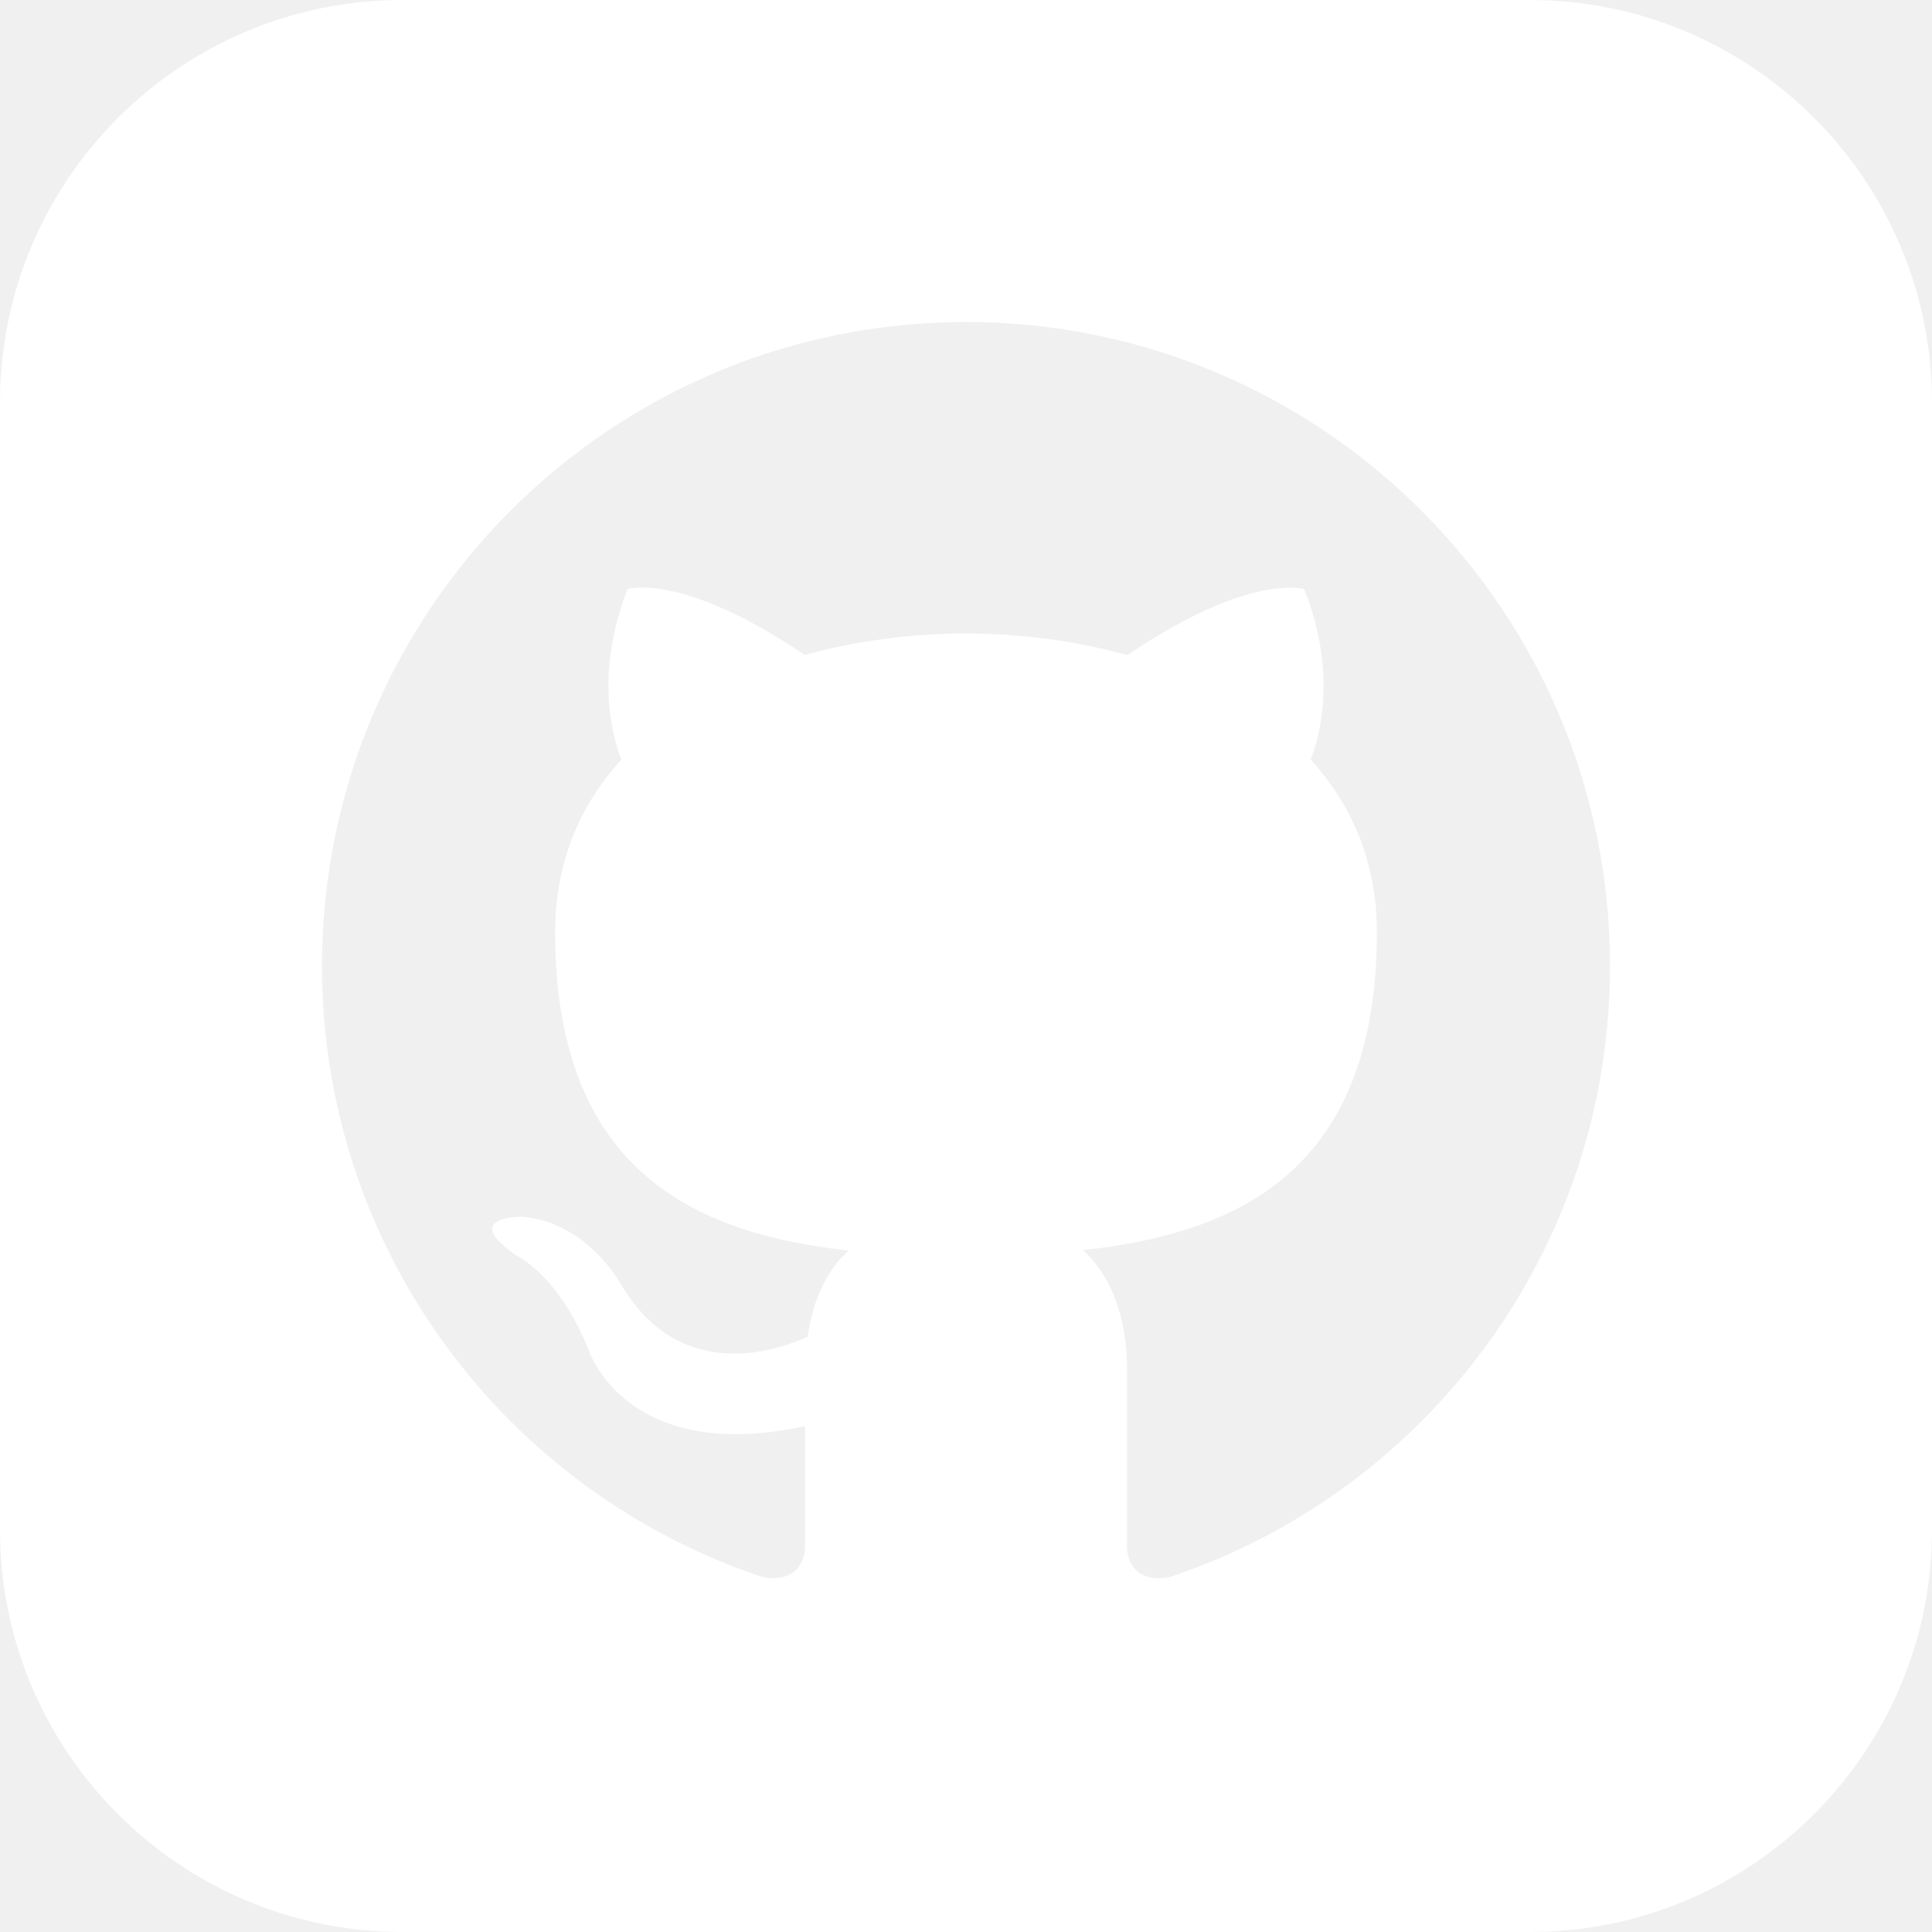
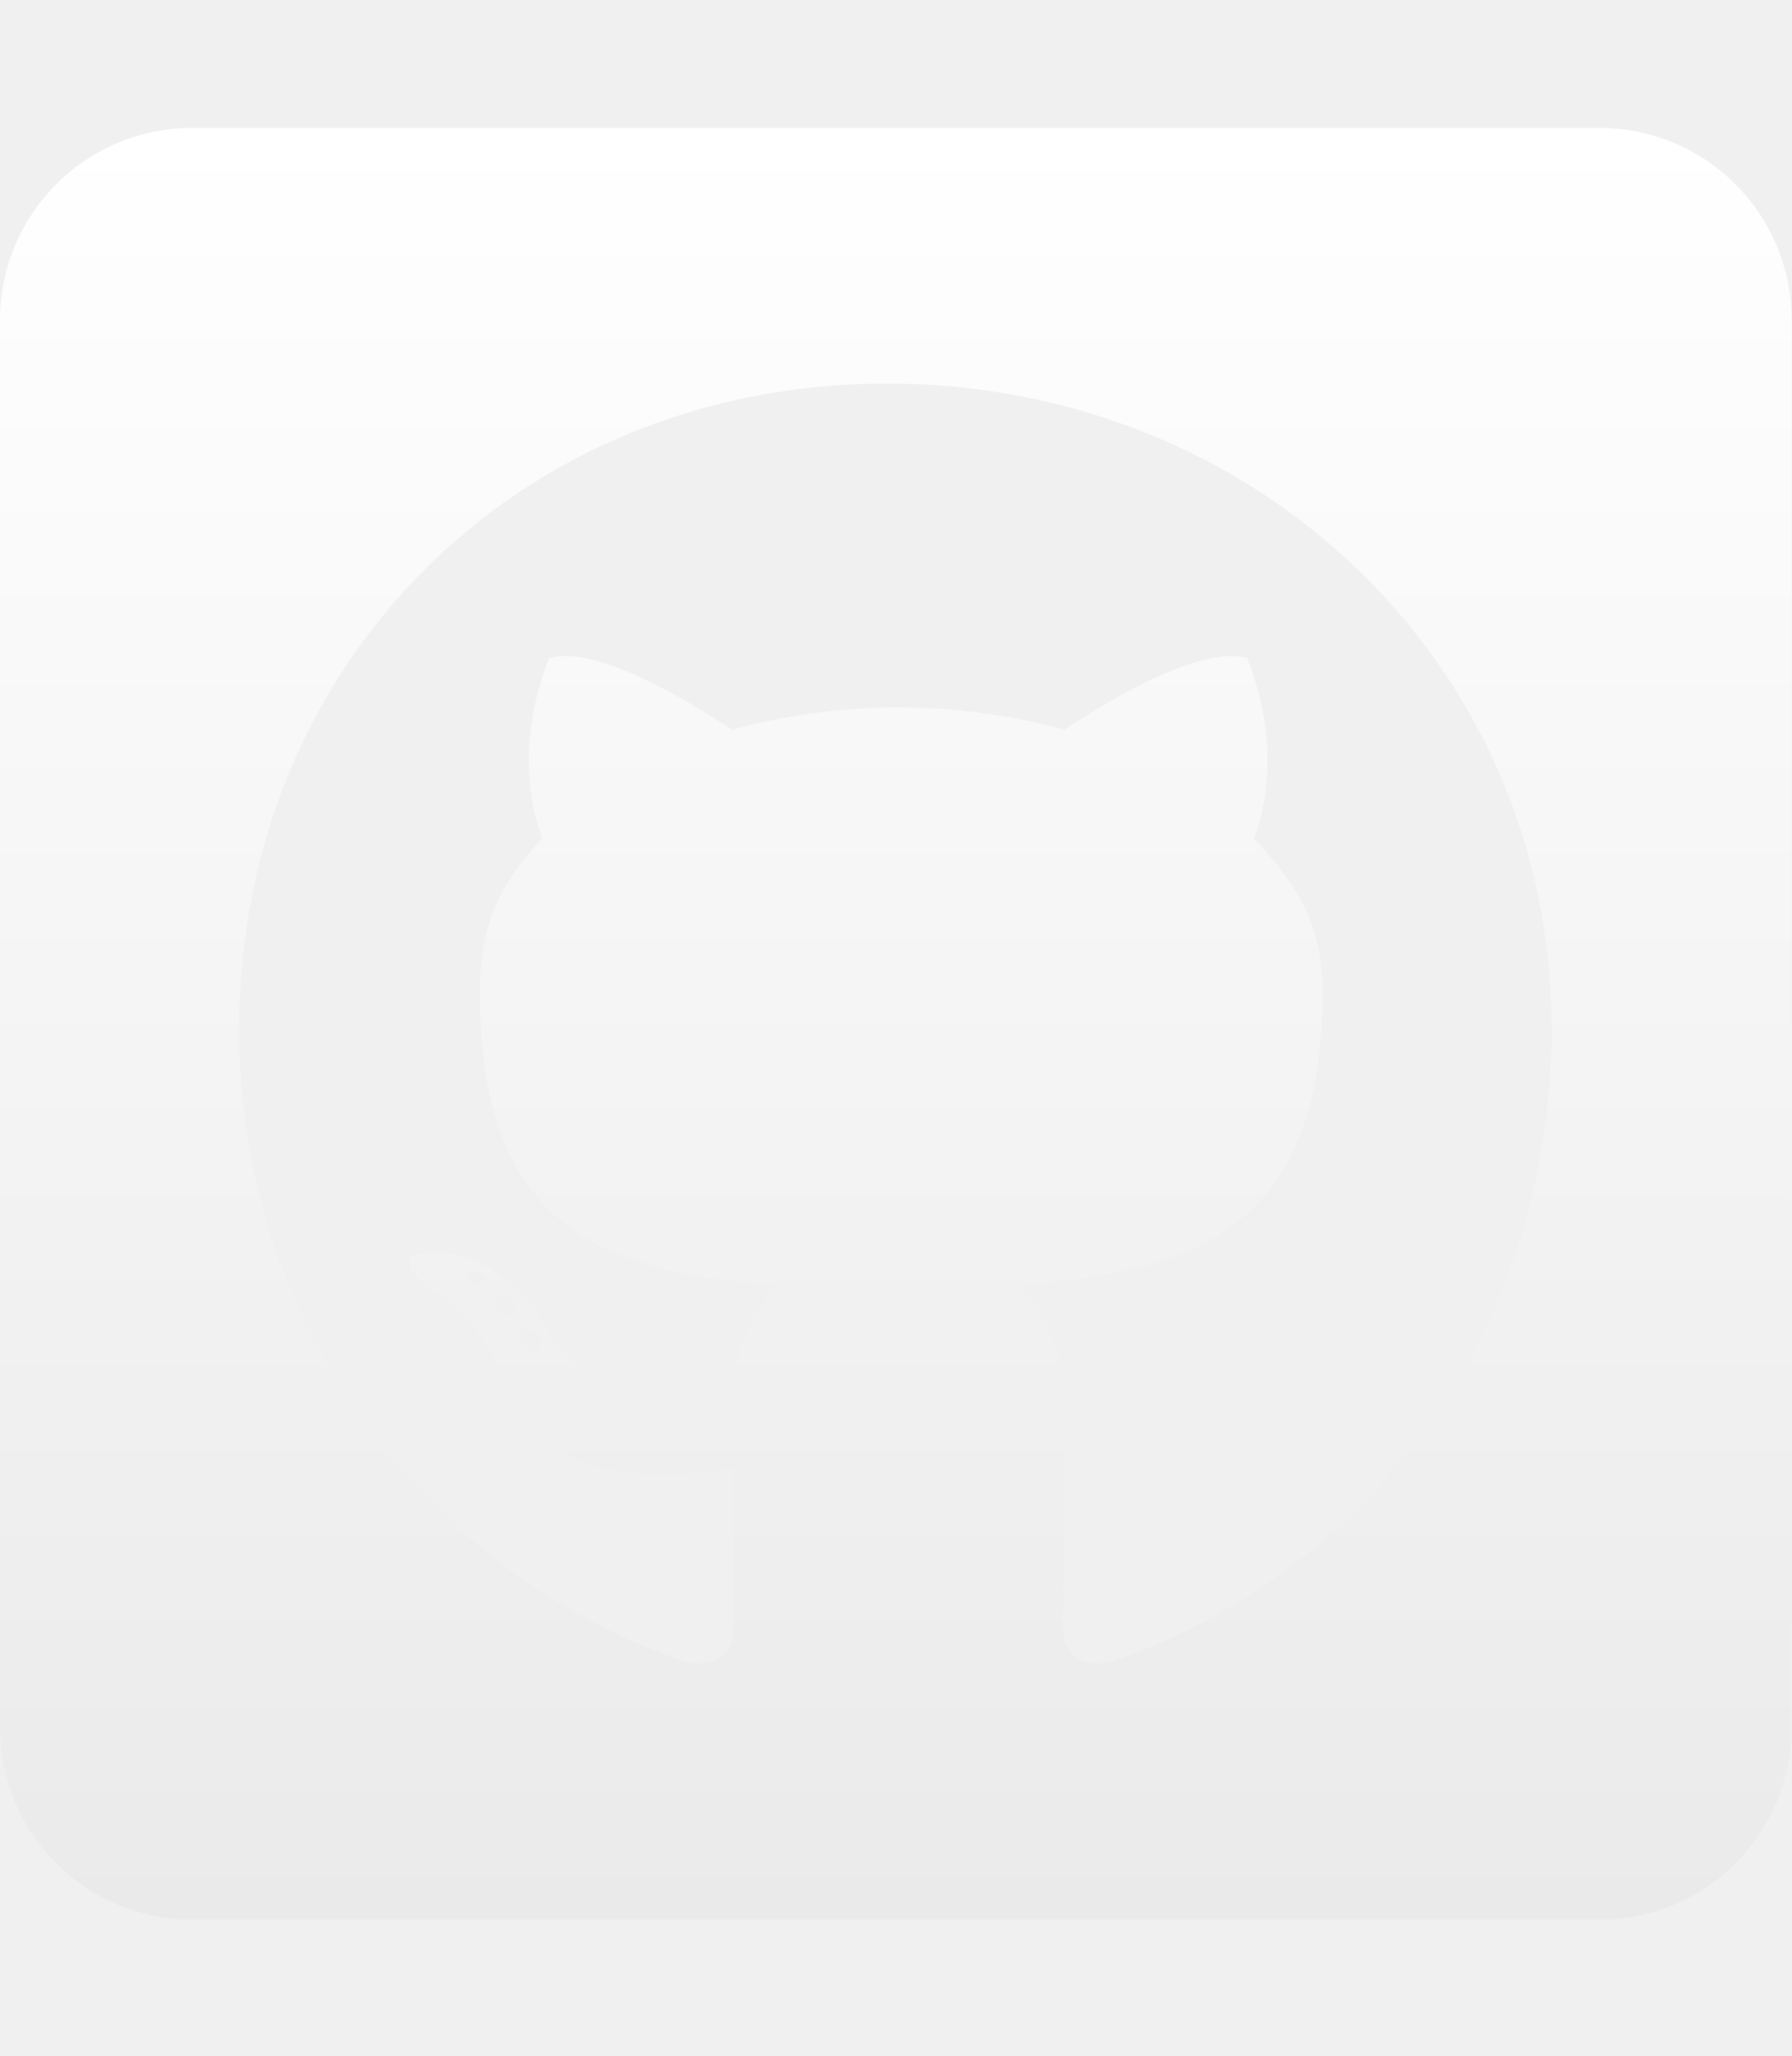
- <svg xmlns="http://www.w3.org/2000/svg" width="24" height="24" viewBox="0 0 24 24">
-   <path d="M19 0h-14c-2.761 0-5 2.239-5 5v14c0 2.761 2.239 5 5 5h14c2.762 0 5-2.239 5-5v-14c0-2.761-2.238-5-5-5zm-4.466 19.59c-.405.078-.534-.171-.534-.384v-2.195c0-.747-.262-1.233-.55-1.481 1.782-.198 3.654-.875 3.654-3.947 0-.874-.312-1.588-.823-2.147.082-.202.356-1.016-.079-2.117 0 0-.671-.215-2.198.82-.64-.18-1.324-.267-2.004-.271-.68.003-1.364.091-2.003.269-1.528-1.035-2.2-.82-2.2-.82-.434 1.102-.16 1.915-.077 2.118-.512.56-.824 1.273-.824 2.147 0 3.064 1.867 3.751 3.645 3.954-.229.2-.436.552-.508 1.07-.457.204-1.614.557-2.328-.666 0 0-.423-.768-1.227-.825 0 0-.78-.01-.055.487 0 0 .525.246.889 1.17 0 0 .463 1.428 2.688.944v1.489c0 .211-.129.459-.528.385-3.18-1.057-5.472-4.056-5.472-7.59 0-4.419 3.582-8 8-8s8 3.581 8 8c0 3.533-2.289 6.531-5.466 7.59z" fill="white" />
+ <svg xmlns="http://www.w3.org/2000/svg" width="61" height="70" viewBox="0 0 61 70" fill="none">
+   <path d="M54.464 4.357H6.536C2.927 4.357 0 7.285 0 10.893V58.821C0 62.43 2.927 65.357 6.536 65.357H54.464C58.072 65.357 61 62.43 61 58.821V10.893C61 7.285 58.072 4.357 54.464 4.357ZM37.757 56.602C36.614 56.806 36.191 56.098 36.191 55.513C36.191 54.777 36.219 51.019 36.219 47.983C36.219 45.859 35.511 44.511 34.68 43.803C39.718 43.245 45.028 42.55 45.028 33.849C45.028 31.371 44.143 30.132 42.7 28.539C42.931 27.954 43.708 25.544 42.468 22.412C40.576 21.826 36.246 24.849 36.246 24.849C34.449 24.346 32.502 24.087 30.582 24.087C28.662 24.087 26.715 24.346 24.917 24.849C24.917 24.849 20.587 21.826 18.695 22.412C17.456 25.53 18.218 27.94 18.463 28.539C17.02 30.132 16.339 31.371 16.339 33.849C16.339 42.509 21.418 43.245 26.456 43.803C25.802 44.388 25.217 45.396 25.013 46.839C23.719 47.425 20.41 48.432 18.436 44.947C17.197 42.795 14.964 42.618 14.964 42.618C12.758 42.591 14.814 44.007 14.814 44.007C16.285 44.688 17.32 47.302 17.32 47.302C18.64 51.346 24.958 49.985 24.958 49.985C24.958 51.877 24.985 54.954 24.985 55.513C24.985 56.098 24.577 56.806 23.42 56.602C14.433 53.593 8.142 45.042 8.142 35.048C8.142 22.548 17.701 13.058 30.2 13.058C42.7 13.058 52.83 22.548 52.83 35.048C52.844 45.042 46.744 53.606 37.757 56.602ZM24.4 48.283C24.141 48.337 23.896 48.228 23.869 48.051C23.842 47.847 24.019 47.67 24.277 47.615C24.536 47.588 24.781 47.697 24.808 47.874C24.849 48.051 24.672 48.228 24.4 48.283ZM23.107 48.16C23.107 48.337 22.902 48.487 22.63 48.487C22.33 48.514 22.126 48.364 22.126 48.16C22.126 47.983 22.33 47.833 22.603 47.833C22.861 47.806 23.107 47.956 23.107 48.16ZM21.241 48.01C21.187 48.187 20.914 48.269 20.683 48.187C20.424 48.133 20.247 47.928 20.302 47.752C20.356 47.575 20.628 47.493 20.86 47.547C21.132 47.629 21.309 47.833 21.241 48.01ZM19.566 47.275C19.444 47.425 19.185 47.398 18.981 47.193C18.777 47.016 18.722 46.758 18.858 46.635C18.981 46.485 19.239 46.513 19.444 46.717C19.621 46.894 19.689 47.166 19.566 47.275ZM18.327 46.036C18.205 46.118 17.973 46.036 17.823 45.832C17.674 45.627 17.674 45.396 17.823 45.301C17.973 45.178 18.205 45.273 18.327 45.478C18.477 45.682 18.477 45.927 18.327 46.036ZM17.442 44.715C17.32 44.838 17.115 44.77 16.966 44.633C16.816 44.456 16.789 44.252 16.911 44.157C17.034 44.034 17.238 44.102 17.388 44.239C17.538 44.416 17.565 44.62 17.442 44.715ZM16.53 43.708C16.475 43.83 16.298 43.857 16.149 43.762C15.972 43.68 15.89 43.531 15.944 43.408C15.999 43.326 16.149 43.285 16.326 43.353C16.503 43.449 16.584 43.599 16.53 43.708Z" fill="url(#paint0_linear_614_125)" />
+   <defs>
+     <linearGradient id="paint0_linear_614_125" x1="30.5" y1="4.357" x2="30.5" y2="65.357" gradientUnits="userSpaceOnUse">
+       <stop stop-color="white" />
+       <stop offset="1" stop-color="#EAEAEA" />
+     </linearGradient>
+   </defs>
</svg>
